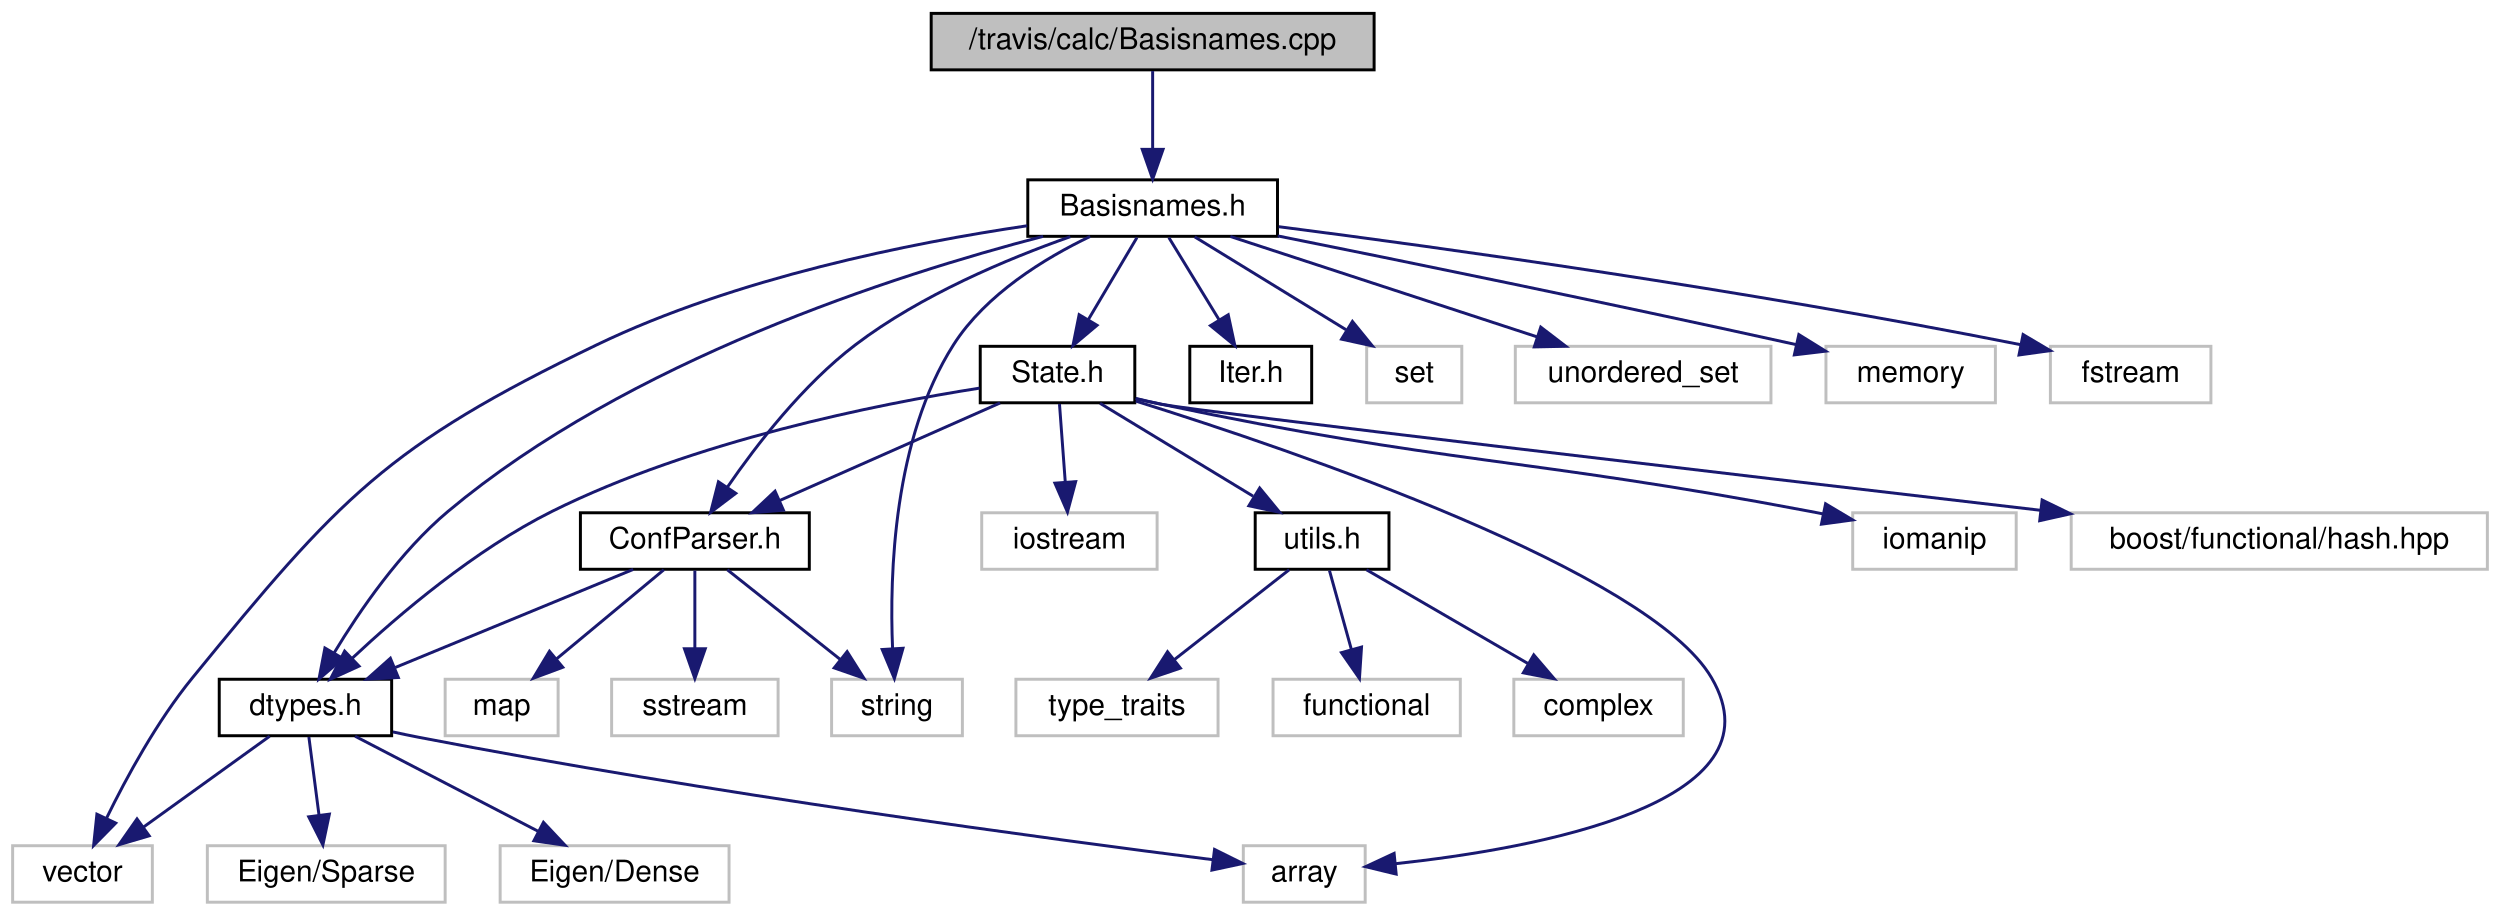
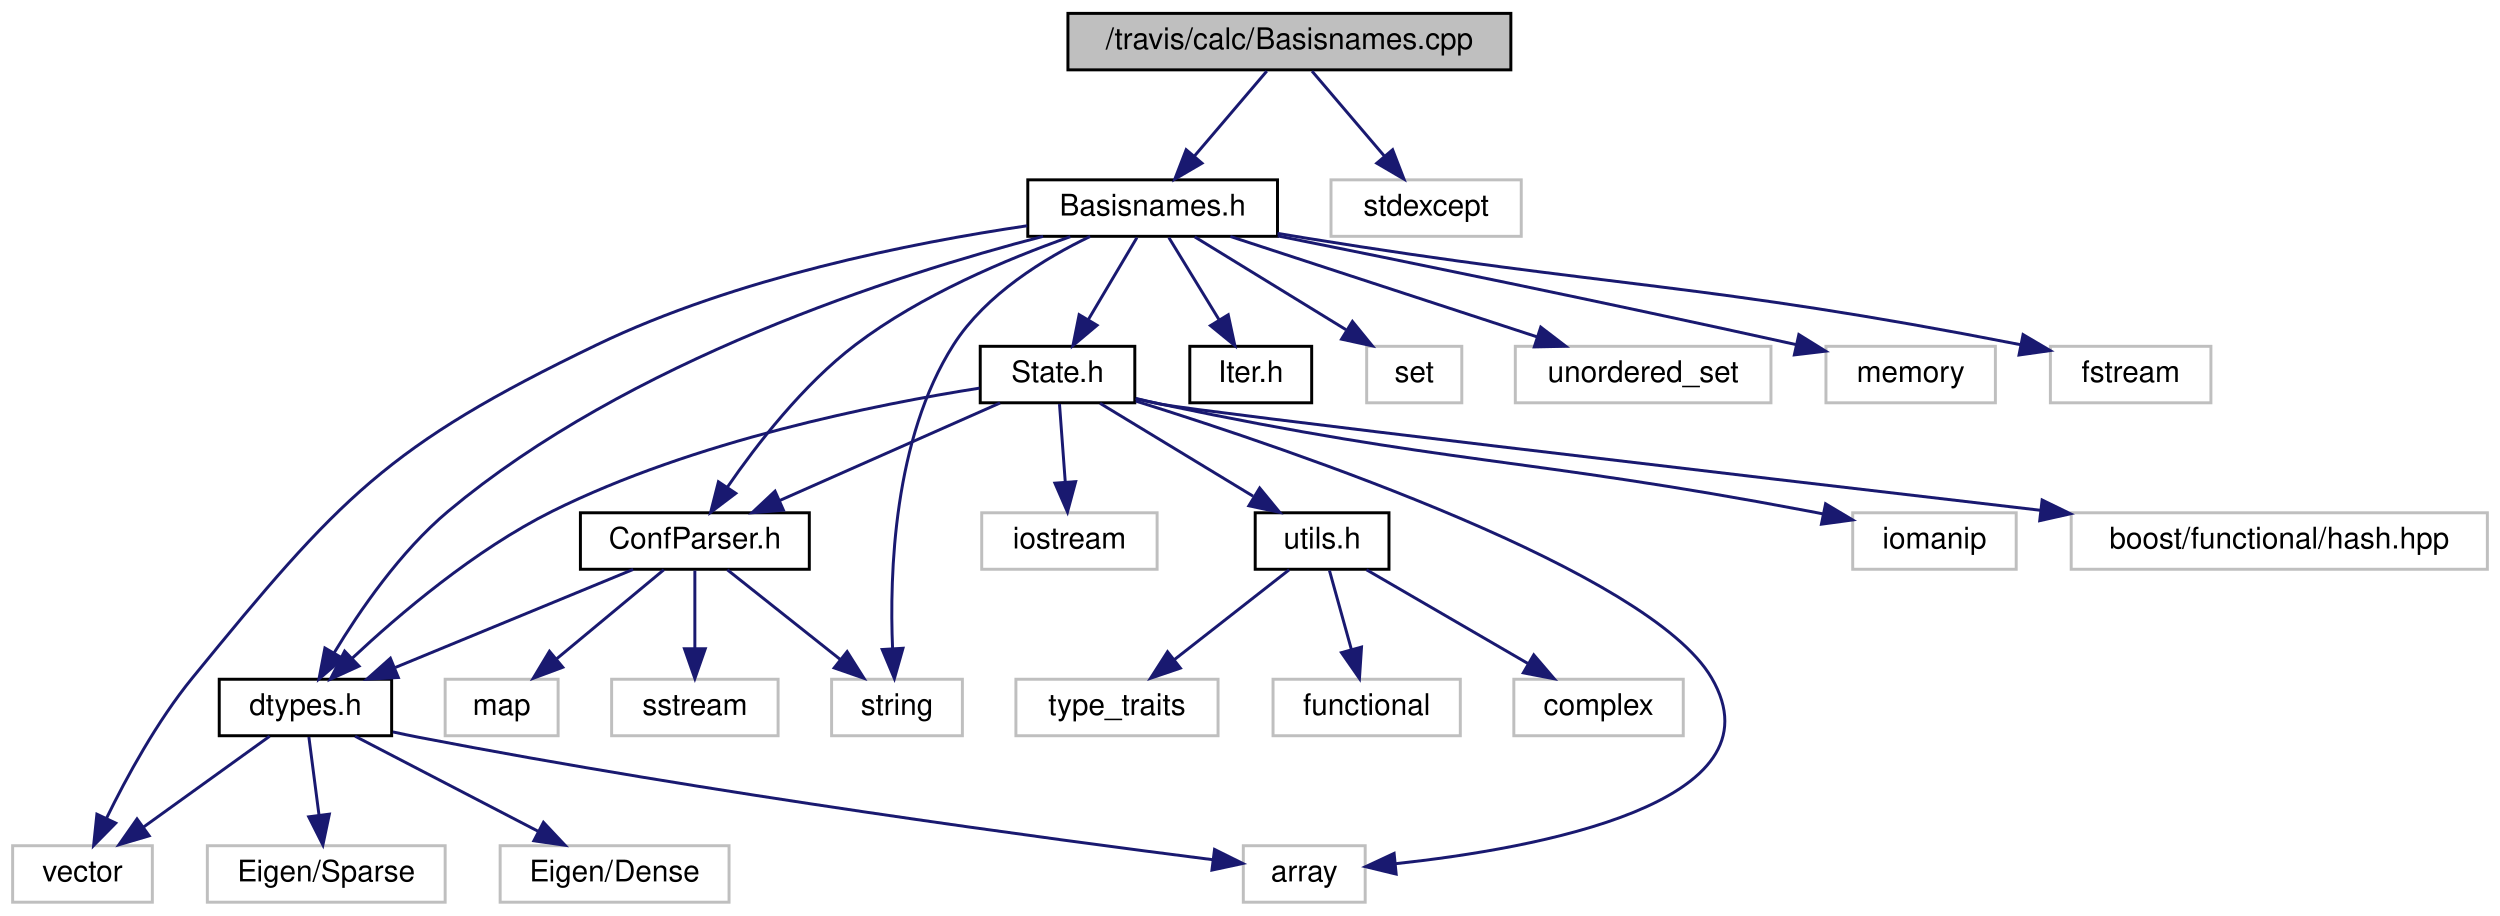
<svg xmlns="http://www.w3.org/2000/svg" xmlns:xlink="http://www.w3.org/1999/xlink" width="841pt" height="308pt" viewBox="0.00 0.00 840.50 308.00">
  <g id="graph0" class="graph" transform="scale(1 1) rotate(0) translate(4 304)">
    <g id="node1" class="node">
-       <polygon fill="#bfbfbf" stroke="black" points="309,-280.5 309,-299.5 458,-299.5 458,-280.5 309,-280.5" />
-       <text text-anchor="middle" x="383.5" y="-287.5" font-family="Helvetica,sans-Serif" font-size="10.00">/travis/calc/Basisnames.cpp</text>
+       <polygon fill="#bfbfbf" stroke="black" points="355,-280.5 355,-299.5 504,-299.5 504,-280.5 355,-280.5" />
+       <text text-anchor="middle" x="429.5" y="-287.5" font-family="Helvetica,sans-Serif" font-size="10.00">/travis/calc/Basisnames.cpp</text>
    </g>
    <g id="node2" class="node">
      <g id="a_node2">
        <a xlink:href="Basisnames_8h.html" target="_top" xlink:title="Basisnames.h">
          <polygon fill="none" stroke="black" points="341.5,-224.5 341.5,-243.5 425.5,-243.5 425.5,-224.5 341.5,-224.5" />
          <text text-anchor="middle" x="383.5" y="-231.5" font-family="Helvetica,sans-Serif" font-size="10.00">Basisnames.h</text>
        </a>
      </g>
    </g>
    <g id="edge1" class="edge">
-       <path fill="none" stroke="midnightblue" d="M383.5,-280.083C383.5,-273.006 383.5,-262.861 383.5,-253.986" />
-       <polygon fill="midnightblue" stroke="midnightblue" points="387,-253.751 383.5,-243.751 380,-253.751 387,-253.751" />
+       <path fill="none" stroke="midnightblue" d="M421.904,-280.083C415.273,-272.298 405.479,-260.801 397.442,-251.367" />
+       <polygon fill="midnightblue" stroke="midnightblue" points="400.104,-249.094 390.955,-243.751 394.775,-253.633 400.104,-249.094" />
+     </g>
+     <g id="node25" class="node">
+       <polygon fill="none" stroke="#bfbfbf" points="443.5,-224.5 443.5,-243.5 507.5,-243.5 507.5,-224.5 443.5,-224.5" />
+       <text text-anchor="middle" x="475.5" y="-231.5" font-family="Helvetica,sans-Serif" font-size="10.00">stdexcept</text>
+     </g>
+     <g id="edge30" class="edge">
+       <path fill="none" stroke="midnightblue" d="M437.096,-280.083C443.727,-272.298 453.521,-260.801 461.558,-251.367" />
+       <polygon fill="midnightblue" stroke="midnightblue" points="464.225,-253.633 468.045,-243.751 458.896,-249.094 464.225,-253.633" />
    </g>
    <g id="node3" class="node">
      <g id="a_node3">
        <a xlink:href="dtypes_8h.html" target="_top" xlink:title="dtypes.h">
          <polygon fill="none" stroke="black" points="69.5,-56.5 69.5,-75.5 127.5,-75.5 127.5,-56.5 69.5,-56.5" />
          <text text-anchor="middle" x="98.5" y="-63.5" font-family="Helvetica,sans-Serif" font-size="10.00">dtypes.h</text>
        </a>
      </g>
    </g>
    <g id="edge2" class="edge">
      <path fill="none" stroke="midnightblue" d="M346.634,-224.497C296.739,-211.499 207.01,-182.699 146.5,-132 130.425,-118.531 116.755,-98.626 108.164,-84.395" />
      <polygon fill="midnightblue" stroke="midnightblue" points="111.106,-82.492 103.06,-75.599 105.051,-86.005 111.106,-82.492" />
    </g>
    <g id="node4" class="node">
      <polygon fill="none" stroke="#bfbfbf" points="0,-0.5 0,-19.5 47,-19.5 47,-0.5 0,-0.5" />
      <text text-anchor="middle" x="23.5" y="-7.5" font-family="Helvetica,sans-Serif" font-size="10.00">vector</text>
    </g>
    <g id="edge24" class="edge">
      <path fill="none" stroke="midnightblue" d="M341.3,-228.052C302.231,-222.285 243.287,-210.52 196.5,-188 125.945,-154.04 110.024,-136.653 60.5,-76 48.589,-61.413 38.299,-42.492 31.616,-28.829" />
      <polygon fill="midnightblue" stroke="midnightblue" points="34.676,-27.113 27.241,-19.565 28.346,-30.102 34.676,-27.113" />
    </g>
    <g id="node8" class="node">
      <g id="a_node8">
        <a xlink:href="Iter_8h.html" target="_top" xlink:title="Iter.h">
          <polygon fill="none" stroke="black" points="396,-168.5 396,-187.5 437,-187.5 437,-168.5 396,-168.5" />
          <text text-anchor="middle" x="416.5" y="-175.5" font-family="Helvetica,sans-Serif" font-size="10.00">Iter.h</text>
        </a>
      </g>
    </g>
    <g id="edge7" class="edge">
      <path fill="none" stroke="midnightblue" d="M388.949,-224.083C393.514,-216.613 400.168,-205.724 405.793,-196.52" />
      <polygon fill="midnightblue" stroke="midnightblue" points="408.924,-198.109 411.152,-187.751 402.951,-194.459 408.924,-198.109" />
    </g>
    <g id="node9" class="node">
      <g id="a_node9">
        <a xlink:href="State_8h.html" target="_top" xlink:title="State.h">
          <polygon fill="none" stroke="black" points="325.5,-168.5 325.5,-187.5 377.5,-187.5 377.5,-168.5 325.5,-168.5" />
          <text text-anchor="middle" x="351.5" y="-175.5" font-family="Helvetica,sans-Serif" font-size="10.00">State.h</text>
        </a>
      </g>
    </g>
    <g id="edge8" class="edge">
      <path fill="none" stroke="midnightblue" d="M378.216,-224.083C373.789,-216.613 367.337,-205.724 361.882,-196.52" />
      <polygon fill="midnightblue" stroke="midnightblue" points="364.795,-194.57 356.686,-187.751 358.773,-198.138 364.795,-194.57" />
    </g>
    <g id="node14" class="node">
      <g id="a_node14">
        <a xlink:href="ConfParser_8h.html" target="_top" xlink:title="ConfParser.h">
          <polygon fill="none" stroke="black" points="191,-112.5 191,-131.5 268,-131.5 268,-112.5 191,-112.5" />
          <text text-anchor="middle" x="229.5" y="-119.5" font-family="Helvetica,sans-Serif" font-size="10.00">ConfParser.h</text>
        </a>
      </g>
    </g>
    <g id="edge23" class="edge">
      <path fill="none" stroke="midnightblue" d="M355.795,-224.381C334.636,-216.928 305.472,-204.711 283.5,-188 265.874,-174.595 250.261,-154.401 240.414,-140.084" />
      <polygon fill="midnightblue" stroke="midnightblue" points="243.263,-138.047 234.813,-131.655 237.432,-141.921 243.263,-138.047" />
    </g>
    <g id="node15" class="node">
      <polygon fill="none" stroke="#bfbfbf" points="275.5,-56.5 275.5,-75.5 319.5,-75.5 319.5,-56.5 275.5,-56.5" />
      <text text-anchor="middle" x="297.5" y="-63.5" font-family="Helvetica,sans-Serif" font-size="10.00">string</text>
    </g>
    <g id="edge28" class="edge">
      <path fill="none" stroke="midnightblue" d="M362.477,-224.466C347.19,-217.125 327.347,-205.014 316.5,-188 296.377,-156.435 294.945,-111.065 296.013,-85.802" />
      <polygon fill="midnightblue" stroke="midnightblue" points="299.512,-85.924 296.622,-75.731 292.525,-85.502 299.512,-85.924" />
    </g>
    <g id="node21" class="node">
      <polygon fill="none" stroke="#bfbfbf" points="455.5,-168.5 455.5,-187.5 487.5,-187.5 487.5,-168.5 455.5,-168.5" />
      <text text-anchor="middle" x="471.5" y="-175.5" font-family="Helvetica,sans-Serif" font-size="10.00">set</text>
    </g>
    <g id="edge25" class="edge">
      <path fill="none" stroke="midnightblue" d="M397.639,-224.324C411.366,-215.9 432.436,-202.971 448.564,-193.074" />
      <polygon fill="midnightblue" stroke="midnightblue" points="450.704,-195.868 457.396,-187.655 447.043,-189.902 450.704,-195.868" />
    </g>
    <g id="node22" class="node">
      <polygon fill="none" stroke="#bfbfbf" points="505.5,-168.5 505.5,-187.5 591.5,-187.5 591.5,-168.5 505.5,-168.5" />
      <text text-anchor="middle" x="548.5" y="-175.5" font-family="Helvetica,sans-Serif" font-size="10.00">unordered_set</text>
    </g>
    <g id="edge26" class="edge">
      <path fill="none" stroke="midnightblue" d="M409.645,-224.444C437.523,-215.32 481.848,-200.813 512.9,-190.651" />
      <polygon fill="midnightblue" stroke="midnightblue" points="514.062,-193.953 522.478,-187.516 511.885,-187.3 514.062,-193.953" />
    </g>
    <g id="node23" class="node">
      <polygon fill="none" stroke="#bfbfbf" points="610,-168.5 610,-187.5 667,-187.5 667,-168.5 610,-168.5" />
      <text text-anchor="middle" x="638.5" y="-175.5" font-family="Helvetica,sans-Serif" font-size="10.00">memory</text>
    </g>
    <g id="edge27" class="edge">
      <path fill="none" stroke="midnightblue" d="M425.58,-224.638C467.302,-216.266 533.291,-202.806 600.036,-188.053" />
      <polygon fill="midnightblue" stroke="midnightblue" points="600.882,-191.451 609.886,-185.868 599.365,-184.617 600.882,-191.451" />
    </g>
    <g id="node24" class="node">
      <polygon fill="none" stroke="#bfbfbf" points="685.5,-168.5 685.5,-187.5 739.5,-187.5 739.5,-168.5 685.5,-168.5" />
      <text text-anchor="middle" x="712.5" y="-175.5" font-family="Helvetica,sans-Serif" font-size="10.00">fstream</text>
    </g>
    <g id="edge29" class="edge">
-       <path fill="none" stroke="midnightblue" d="M425.93,-227.738C481.158,-220.613 580.845,-206.813 675.415,-188.061" />
-       <polygon fill="midnightblue" stroke="midnightblue" points="676.318,-191.45 685.434,-186.052 674.941,-184.587 676.318,-191.45" />
+       <path fill="none" stroke="midnightblue" d="M425.509,-225.494C428.55,-224.979 431.571,-224.476 434.5,-224 538.685,-207.061 568.14,-209.073 675.499,-188.035" />
+       <polygon fill="midnightblue" stroke="midnightblue" points="676.308,-191.443 685.437,-186.066 674.947,-184.576 676.308,-191.443" />
    </g>
    <g id="edge3" class="edge">
      <path fill="none" stroke="midnightblue" d="M86.45,-56.324C75.037,-48.107 57.669,-35.602 44.065,-25.807" />
      <polygon fill="midnightblue" stroke="midnightblue" points="45.93,-22.837 35.769,-19.834 41.84,-28.517 45.93,-22.837" />
    </g>
    <g id="node5" class="node">
      <polygon fill="none" stroke="#bfbfbf" points="414,-0.5 414,-19.5 455,-19.5 455,-0.5 414,-0.5" />
      <text text-anchor="middle" x="434.5" y="-7.5" font-family="Helvetica,sans-Serif" font-size="10.00">array</text>
    </g>
    <g id="edge4" class="edge">
      <path fill="none" stroke="midnightblue" d="M127.907,-57.782C130.803,-57.147 133.704,-56.541 136.5,-56 233.539,-37.215 349.632,-21.65 403.818,-14.782" />
      <polygon fill="midnightblue" stroke="midnightblue" points="404.321,-18.246 413.806,-13.526 403.448,-11.301 404.321,-18.246" />
    </g>
    <g id="node6" class="node">
      <polygon fill="none" stroke="#bfbfbf" points="65.5,-0.5 65.5,-19.5 145.5,-19.5 145.5,-0.5 65.5,-0.5" />
      <text text-anchor="middle" x="105.5" y="-7.5" font-family="Helvetica,sans-Serif" font-size="10.00">Eigen/Sparse</text>
    </g>
    <g id="edge5" class="edge">
      <path fill="none" stroke="midnightblue" d="M99.656,-56.083C100.584,-48.927 101.918,-38.635 103.077,-29.691" />
      <polygon fill="midnightblue" stroke="midnightblue" points="106.551,-30.118 104.366,-19.751 99.609,-29.218 106.551,-30.118" />
    </g>
    <g id="node7" class="node">
      <polygon fill="none" stroke="#bfbfbf" points="164,-0.5 164,-19.5 241,-19.5 241,-0.5 164,-0.5" />
      <text text-anchor="middle" x="202.5" y="-7.5" font-family="Helvetica,sans-Serif" font-size="10.00">Eigen/Dense</text>
    </g>
    <g id="edge6" class="edge">
      <path fill="none" stroke="midnightblue" d="M115.209,-56.324C131.812,-47.703 157.502,-34.364 176.72,-24.386" />
      <polygon fill="midnightblue" stroke="midnightblue" points="178.57,-27.369 185.832,-19.654 175.344,-21.157 178.57,-27.369" />
    </g>
    <g id="edge9" class="edge">
      <path fill="none" stroke="midnightblue" d="M325.284,-173.436C290.86,-168.016 229.2,-155.727 181.5,-132 155.544,-119.089 129.934,-97.272 114.178,-82.512" />
      <polygon fill="midnightblue" stroke="midnightblue" points="116.527,-79.916 106.887,-75.521 111.682,-84.969 116.527,-79.916" />
    </g>
    <g id="edge19" class="edge">
      <path fill="none" stroke="midnightblue" d="M377.835,-169.07C431.572,-152.272 550.567,-111.714 571.5,-76 596.252,-33.77 512.776,-18.595 465.23,-13.451" />
      <polygon fill="midnightblue" stroke="midnightblue" points="465.417,-9.953 455.121,-12.449 464.727,-16.919 465.417,-9.953" />
    </g>
    <g id="node10" class="node">
      <g id="a_node10">
        <a xlink:href="utils_8h.html" target="_top" xlink:title="utils.h">
          <polygon fill="none" stroke="black" points="418,-112.5 418,-131.5 463,-131.5 463,-112.5 418,-112.5" />
          <text text-anchor="middle" x="440.5" y="-119.5" font-family="Helvetica,sans-Serif" font-size="10.00">utils.h</text>
        </a>
      </g>
    </g>
    <g id="edge10" class="edge">
      <path fill="none" stroke="midnightblue" d="M365.799,-168.324C379.683,-159.9 400.992,-146.971 417.304,-137.074" />
      <polygon fill="midnightblue" stroke="midnightblue" points="419.502,-139.834 426.236,-131.655 415.871,-133.85 419.502,-139.834" />
    </g>
    <g id="edge14" class="edge">
      <path fill="none" stroke="midnightblue" d="M332.169,-168.444C312.18,-159.596 280.757,-145.687 257.936,-135.586" />
      <polygon fill="midnightblue" stroke="midnightblue" points="259.302,-132.363 248.741,-131.516 256.468,-138.764 259.302,-132.363" />
    </g>
    <g id="node18" class="node">
      <polygon fill="none" stroke="#bfbfbf" points="326,-112.5 326,-131.5 385,-131.5 385,-112.5 326,-112.5" />
      <text text-anchor="middle" x="355.5" y="-119.5" font-family="Helvetica,sans-Serif" font-size="10.00">iostream</text>
    </g>
    <g id="edge20" class="edge">
      <path fill="none" stroke="midnightblue" d="M352.161,-168.083C352.685,-161.006 353.436,-150.861 354.094,-141.986" />
      <polygon fill="midnightblue" stroke="midnightblue" points="357.603,-141.982 354.852,-131.751 350.623,-141.465 357.603,-141.982" />
    </g>
    <g id="node19" class="node">
      <polygon fill="none" stroke="#bfbfbf" points="619,-112.5 619,-131.5 674,-131.5 674,-112.5 619,-112.5" />
      <text text-anchor="middle" x="646.5" y="-119.5" font-family="Helvetica,sans-Serif" font-size="10.00">iomanip</text>
    </g>
    <g id="edge21" class="edge">
      <path fill="none" stroke="midnightblue" d="M377.815,-169.969C380.737,-169.267 383.676,-168.595 386.5,-168 482.591,-147.752 508.018,-150.293 604.5,-132 605.965,-131.722 607.458,-131.433 608.965,-131.135" />
      <polygon fill="midnightblue" stroke="midnightblue" points="609.877,-134.522 618.975,-129.093 608.478,-127.663 609.877,-134.522" />
    </g>
    <g id="node20" class="node">
      <polygon fill="none" stroke="#bfbfbf" points="692.5,-112.5 692.5,-131.5 832.5,-131.5 832.5,-112.5 692.5,-112.5" />
      <text text-anchor="middle" x="762.5" y="-119.5" font-family="Helvetica,sans-Serif" font-size="10.00">boost/functional/hash.hpp</text>
    </g>
    <g id="edge22" class="edge">
      <path fill="none" stroke="midnightblue" d="M377.79,-169.841C380.716,-169.163 383.663,-168.532 386.5,-168 400.839,-165.311 576.1,-144.712 682.205,-132.335" />
      <polygon fill="midnightblue" stroke="midnightblue" points="682.722,-135.799 692.249,-131.164 681.911,-128.846 682.722,-135.799" />
    </g>
    <g id="node11" class="node">
      <polygon fill="none" stroke="#bfbfbf" points="505,-56.5 505,-75.5 562,-75.5 562,-56.5 505,-56.5" />
      <text text-anchor="middle" x="533.5" y="-63.5" font-family="Helvetica,sans-Serif" font-size="10.00">complex</text>
    </g>
    <g id="edge11" class="edge">
      <path fill="none" stroke="midnightblue" d="M455.442,-112.324C470.085,-103.822 492.634,-90.729 509.738,-80.797" />
      <polygon fill="midnightblue" stroke="midnightblue" points="511.705,-83.703 518.595,-75.654 508.19,-77.649 511.705,-83.703" />
    </g>
    <g id="node12" class="node">
      <polygon fill="none" stroke="#bfbfbf" points="337.5,-56.5 337.5,-75.5 405.5,-75.5 405.5,-56.5 337.5,-56.5" />
      <text text-anchor="middle" x="371.5" y="-63.5" font-family="Helvetica,sans-Serif" font-size="10.00">type_traits</text>
    </g>
    <g id="edge12" class="edge">
      <path fill="none" stroke="midnightblue" d="M429.414,-112.324C419.014,-104.185 403.239,-91.84 390.778,-82.087" />
      <polygon fill="midnightblue" stroke="midnightblue" points="392.82,-79.241 382.788,-75.834 388.506,-84.753 392.82,-79.241" />
    </g>
    <g id="node13" class="node">
      <polygon fill="none" stroke="#bfbfbf" points="424,-56.5 424,-75.5 487,-75.5 487,-56.5 424,-56.5" />
      <text text-anchor="middle" x="455.5" y="-63.5" font-family="Helvetica,sans-Serif" font-size="10.00">functional</text>
    </g>
    <g id="edge13" class="edge">
      <path fill="none" stroke="midnightblue" d="M442.977,-112.083C444.986,-104.849 447.886,-94.409 450.39,-85.397" />
      <polygon fill="midnightblue" stroke="midnightblue" points="453.765,-86.323 453.069,-75.751 447.02,-84.45 453.765,-86.323" />
    </g>
    <g id="edge18" class="edge">
      <path fill="none" stroke="midnightblue" d="M208.743,-112.444C187.184,-103.557 153.237,-89.563 128.706,-79.451" />
      <polygon fill="midnightblue" stroke="midnightblue" points="129.739,-76.092 119.16,-75.516 127.072,-82.563 129.739,-76.092" />
    </g>
    <g id="edge15" class="edge">
      <path fill="none" stroke="midnightblue" d="M240.425,-112.324C250.675,-104.185 266.221,-91.84 278.501,-82.087" />
      <polygon fill="midnightblue" stroke="midnightblue" points="280.721,-84.794 286.376,-75.834 276.368,-79.312 280.721,-84.794" />
    </g>
    <g id="node16" class="node">
      <polygon fill="none" stroke="#bfbfbf" points="201.5,-56.5 201.5,-75.5 257.5,-75.5 257.5,-56.5 201.5,-56.5" />
      <text text-anchor="middle" x="229.5" y="-63.5" font-family="Helvetica,sans-Serif" font-size="10.00">sstream</text>
    </g>
    <g id="edge16" class="edge">
      <path fill="none" stroke="midnightblue" d="M229.5,-112.083C229.5,-105.006 229.5,-94.861 229.5,-85.987" />
      <polygon fill="midnightblue" stroke="midnightblue" points="233,-85.751 229.5,-75.751 226,-85.751 233,-85.751" />
    </g>
    <g id="node17" class="node">
      <polygon fill="none" stroke="#bfbfbf" points="145.5,-56.5 145.5,-75.5 183.5,-75.5 183.5,-56.5 145.5,-56.5" />
      <text text-anchor="middle" x="164.5" y="-63.5" font-family="Helvetica,sans-Serif" font-size="10.00">map</text>
    </g>
    <g id="edge17" class="edge">
      <path fill="none" stroke="midnightblue" d="M219.057,-112.324C209.354,-104.263 194.685,-92.076 183,-82.37" />
      <polygon fill="midnightblue" stroke="midnightblue" points="185.062,-79.532 175.133,-75.834 180.589,-84.916 185.062,-79.532" />
    </g>
  </g>
</svg>
